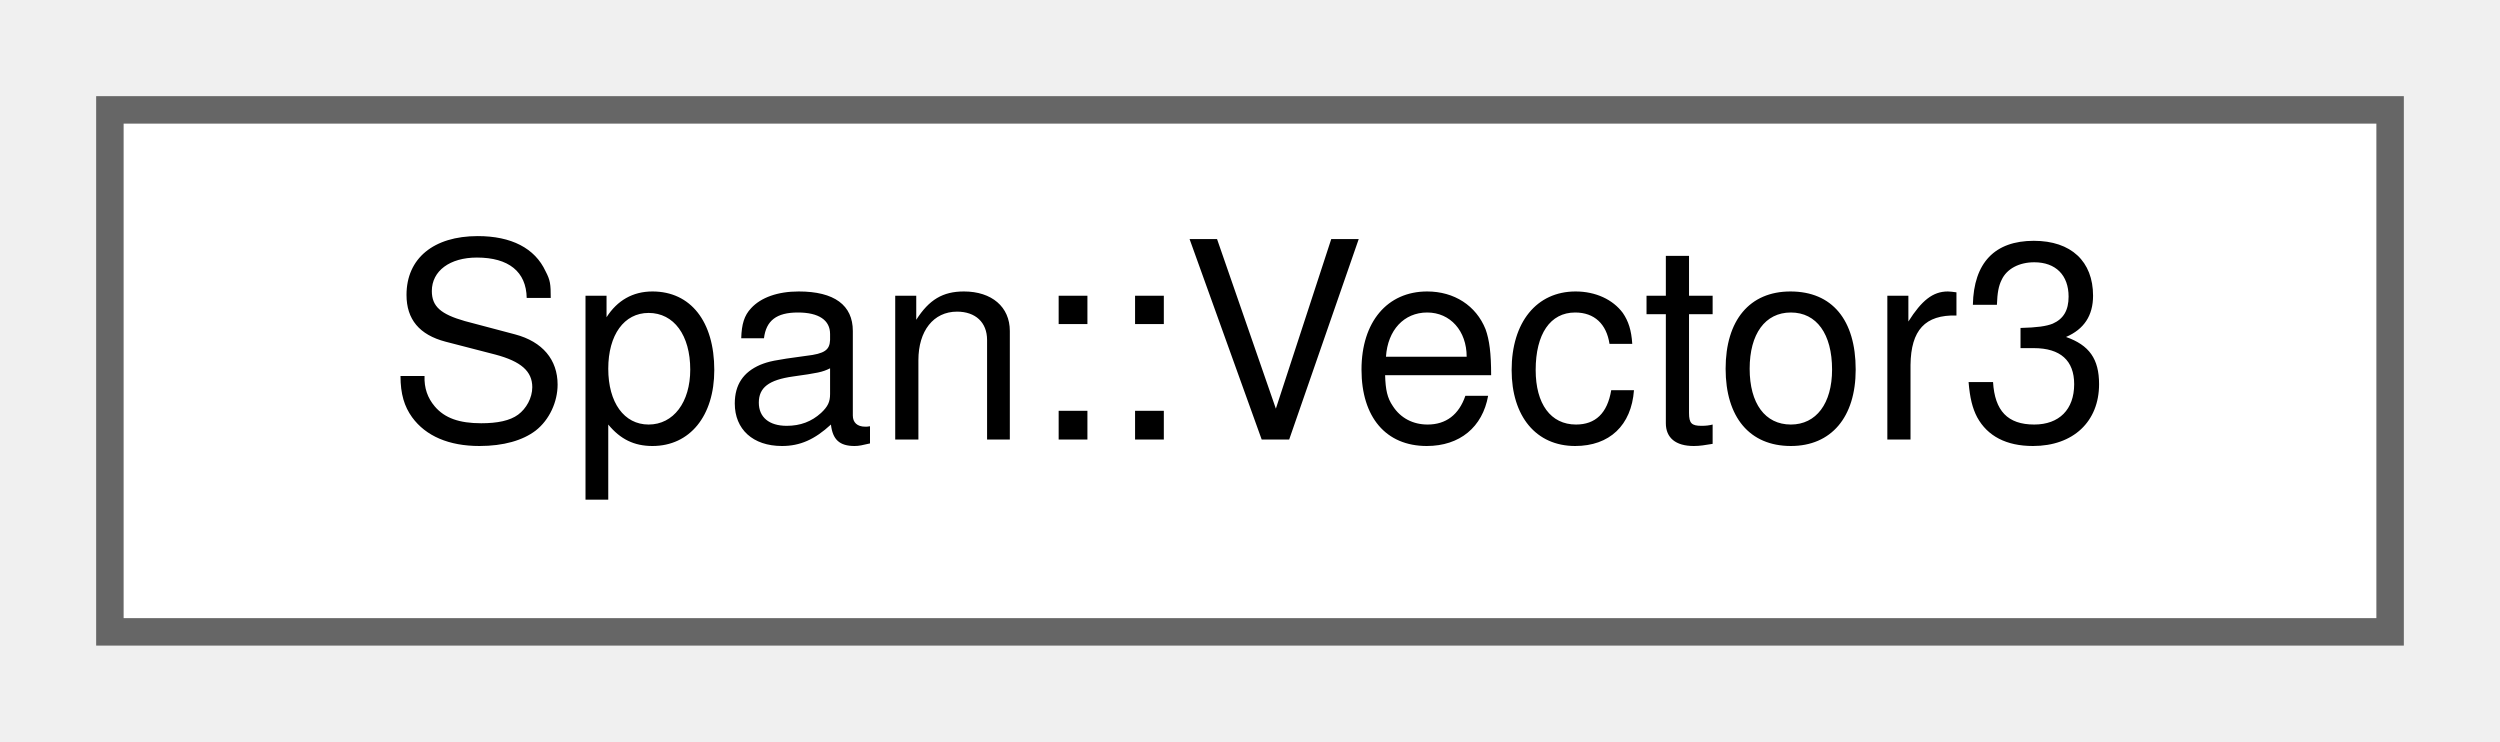
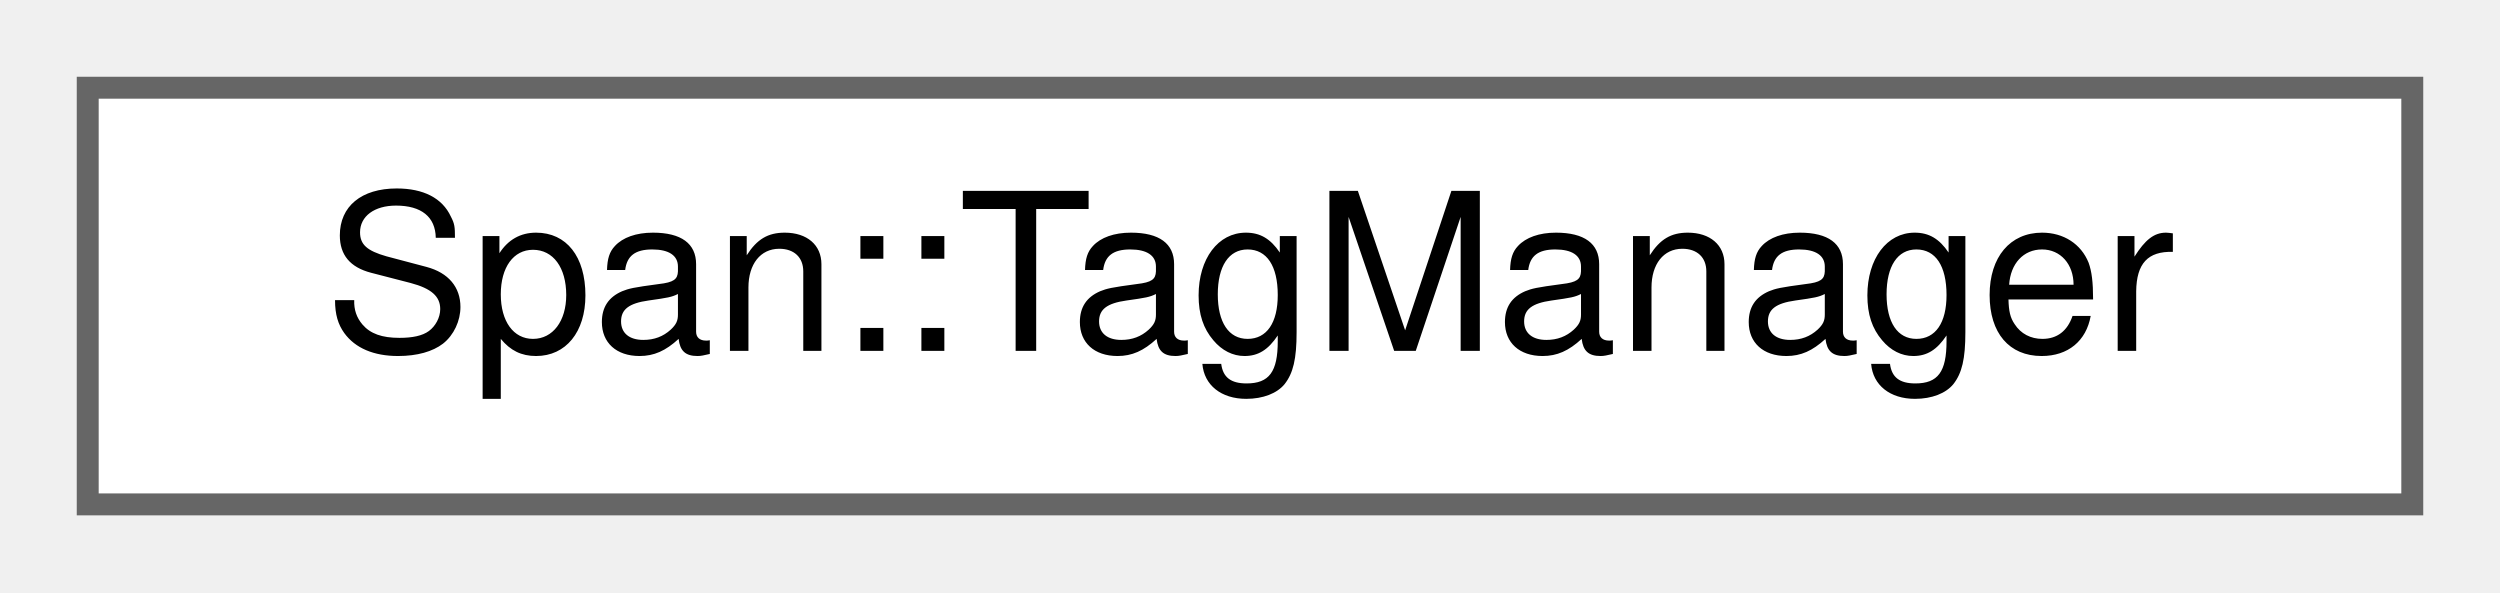
- <svg xmlns="http://www.w3.org/2000/svg" xmlns:xlink="http://www.w3.org/1999/xlink" width="91pt" height="27pt" viewBox="0.00 0.00 91.00 27.00">
+ <svg xmlns="http://www.w3.org/2000/svg" xmlns:xlink="http://www.w3.org/1999/xlink" width="114pt" height="27pt" viewBox="0.00 0.00 114.00 27.00">
  <g id="graph0" class="graph" transform="scale(1 1) rotate(0) translate(4 23)">
    <g id="Node000000" class="node">
      <g id="a_Node000000">
-         <a xlink:href="structSpan_1_1Vector3.html" target="_top" xlink:title="3次元ベクトル (float x, y, z) 位置、方向、スケールなどに使用されます。">
-           <polygon fill="white" stroke="#666666" points="83,-19 0,-19 0,0 83,0 83,-19" />
-           <text text-anchor="middle" x="41.5" y="-7" font-family="Helvetica,sans-Serif" font-size="10.00">Span::Vector3</text>
+         <a xlink:href="classSpan_1_1TagManager.html" target="_top" xlink:title="エンティティのタグ一覧を管理する高機能シングルトンクラス。">
+           <polygon fill="white" stroke="#666666" points="106,-19 0,-19 0,0 106,0 106,-19" />
+           <text text-anchor="middle" x="53" y="-7" font-family="Helvetica,sans-Serif" font-size="10.00">Span::TagManager</text>
        </a>
      </g>
    </g>
  </g>
</svg>
